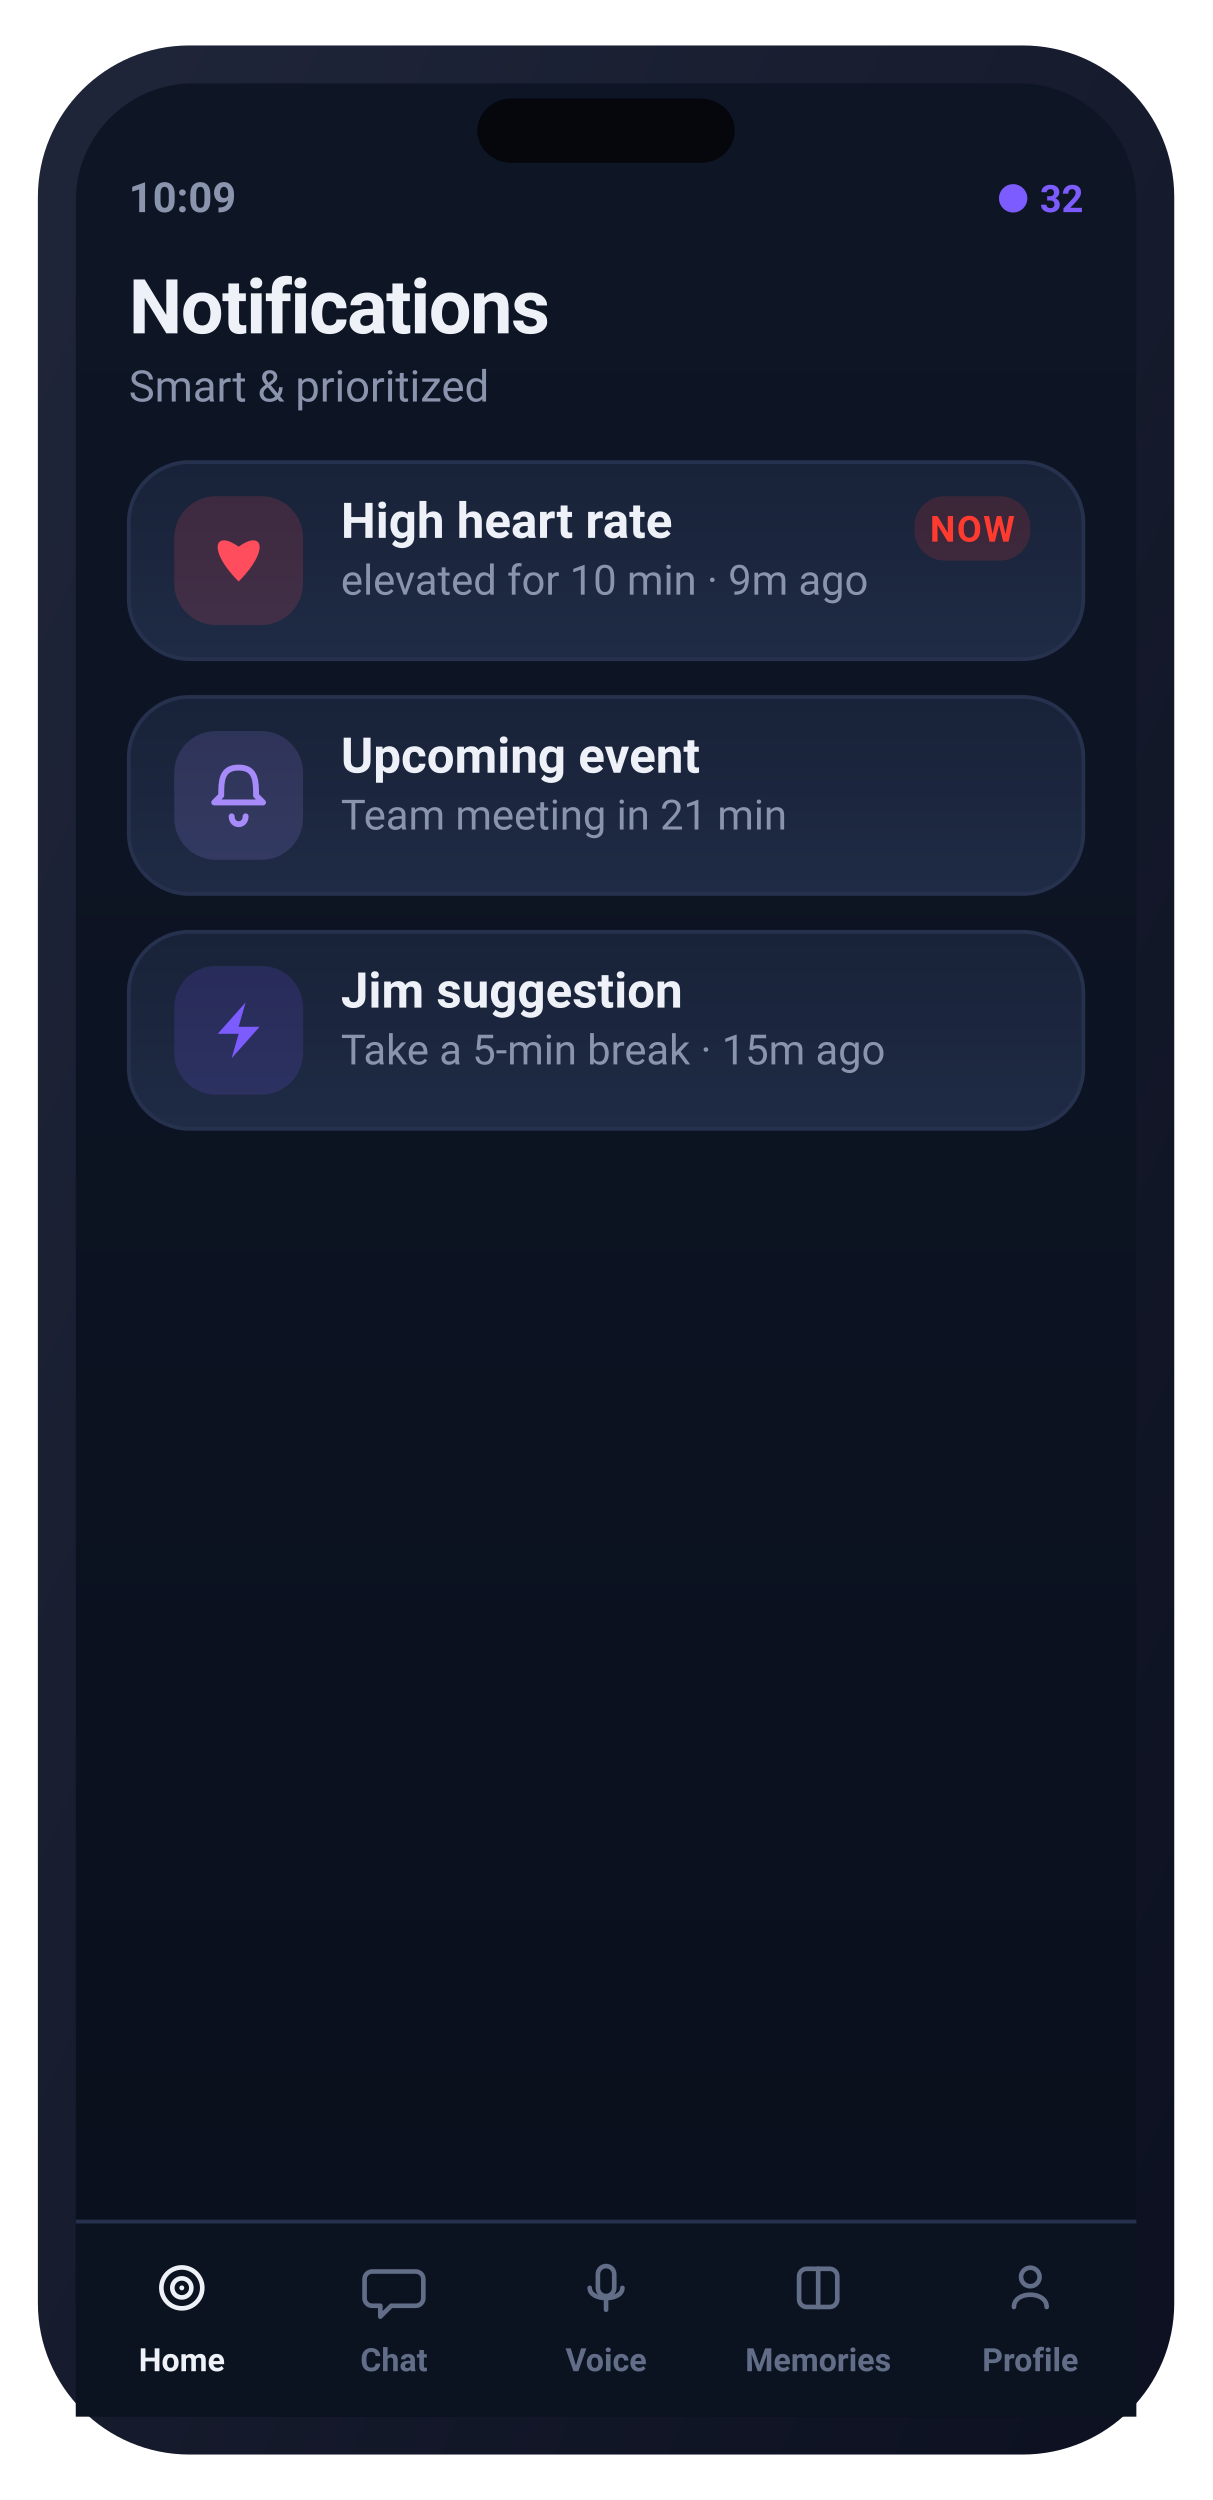
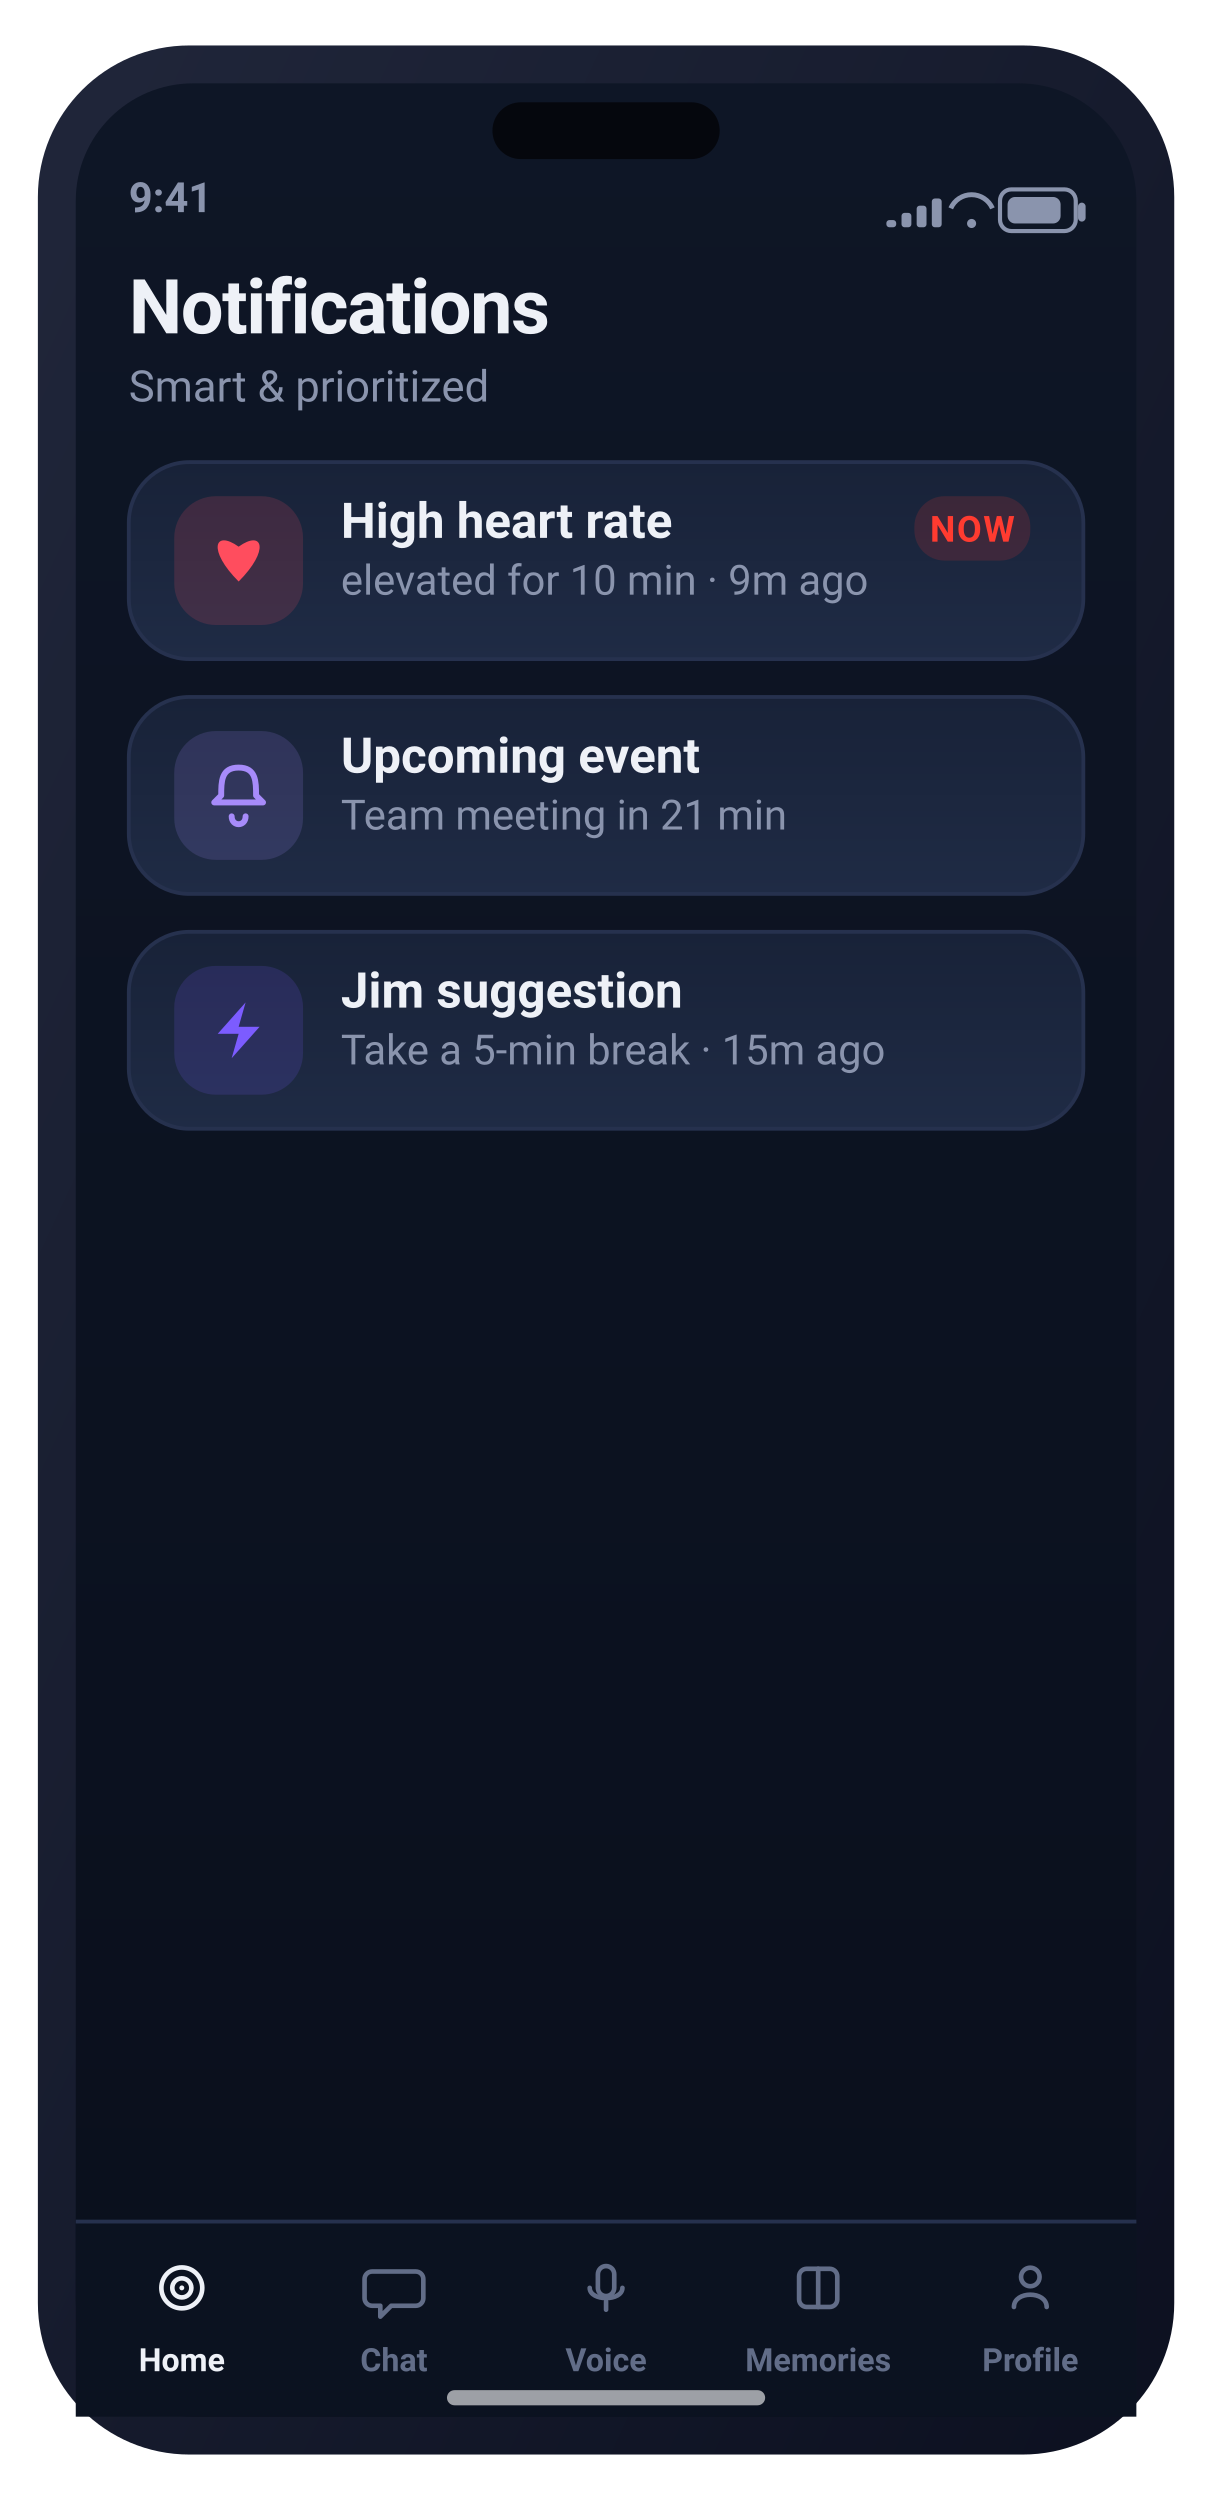
<svg xmlns="http://www.w3.org/2000/svg" width="320" height="660" viewBox="0 0 320 660" role="img" aria-label="Notifications screen">
  <defs>
    <linearGradient id="gScr" x1="0" y1="0" x2="0" y2="1">
      <stop offset="0" stop-color="#0e1626" />
      <stop offset="1" stop-color="#0a0f1c" />
    </linearGradient>
    <linearGradient id="gFrame" x1="0" y1="0" x2="1" y2="1">
      <stop offset="0" stop-color="#20263a" />
      <stop offset="1" stop-color="#0c1020" />
    </linearGradient>
    <linearGradient id="gCard" x1="0" y1="0" x2="0" y2="1">
      <stop offset="0" stop-color="#182238" />
      <stop offset="1" stop-color="#1f2b45" />
    </linearGradient>
    <linearGradient id="gBrand" x1="0" y1="0" x2="1" y2="0">
      <stop offset="0" stop-color="#7c5cff" />
      <stop offset="1" stop-color="#3aa0ff" />
    </linearGradient>
    <linearGradient id="gEmer" x1="0" y1="0" x2="0" y2="1">
      <stop offset="0" stop-color="#ff5b52" />
      <stop offset="1" stop-color="#ff3b30" />
    </linearGradient>
    <linearGradient id="mV" x1="0" y1="0" x2="1" y2="0">
      <stop offset="0" stop-color="#7c5cff" />
      <stop offset="1" stop-color="#3aa0ff" />
    </linearGradient>
    <linearGradient id="mO" x1="0" y1="0" x2="1" y2="0">
      <stop offset="0" stop-color="#f7b731" />
      <stop offset="1" stop-color="#ff7a45" />
    </linearGradient>
    <linearGradient id="mG" x1="0" y1="0" x2="1" y2="0">
      <stop offset="0" stop-color="#2fd27a" />
      <stop offset="1" stop-color="#43e08a" />
    </linearGradient>
    <radialGradient id="orb" cx="34%" cy="30%" r="75%">
      <stop offset="0" stop-color="#c3b0ff" />
      <stop offset="42%" stop-color="#7c5cff" />
      <stop offset="80%" stop-color="#2f6cf0" />
      <stop offset="100%" stop-color="#14204a" />
    </radialGradient>
  </defs>
  <rect x="10.0" y="12.0" width="300.0" height="636.0" rx="40" fill="url(#gFrame)" />
  <rect x="20.0" y="22.0" width="280.0" height="616.0" rx="31" fill="url(#gScr)" />
-   <rect x="126.0" y="26.0" width="68.0" height="17.0" rx="9" fill="#05070d" />
-   <text x="34.0" y="56.0" font-family="-apple-system,BlinkMacSystemFont,'SF Pro Text','Segoe UI',Roboto,system-ui,sans-serif" font-size="11" font-weight="600" fill="#8a94ad" text-anchor="start">10:09</text>
-   <text x="286.0" y="56.0" font-family="-apple-system,BlinkMacSystemFont,'SF Pro Text','Segoe UI',Roboto,system-ui,sans-serif" font-size="10" font-weight="700" fill="#7c5cff" text-anchor="end">● 32</text>
+   <rect x="130.0" y="27.0" width="60.0" height="15.0" rx="7.5" fill="#05070d" />
+   <text x="34.0" y="56.0" font-family="-apple-system,BlinkMacSystemFont,'SF Pro Text','Segoe UI',Roboto,system-ui,sans-serif" font-size="11" font-weight="600" fill="#8a94ad" text-anchor="start">9:41</text>
+   <rect x="264.0" y="50.0" width="20.0" height="11.0" rx="3" fill="none" stroke="#8a94ad" stroke-width="1.1" />
+   <rect x="266.0" y="52.0" width="14.0" height="7.0" rx="2" fill="#8a94ad" />
+   <rect x="284.6" y="53.5" width="2.0" height="5.0" rx="1" fill="#8a94ad" />
+   <path d="M251 55 a6 6 0 0 1 11 0" fill="none" stroke="#8a94ad" stroke-width="1.3" />
+   <circle cx="256.5" cy="59" r="1.2" fill="#8a94ad" />
+   <rect x="234.0" y="58.1" width="2.6" height="1.9" rx="0.8" fill="#8a94ad" />
+   <rect x="238.0" y="56.2" width="2.6" height="3.8" rx="0.8" fill="#8a94ad" />
+   <rect x="242.0" y="54.3" width="2.6" height="5.7" rx="0.8" fill="#8a94ad" />
+   <rect x="246.0" y="52.4" width="2.6" height="7.6" rx="0.8" fill="#8a94ad" />
  <text x="34.0" y="88.0" font-family="-apple-system,BlinkMacSystemFont,'SF Pro Text','Segoe UI',Roboto,system-ui,sans-serif" font-size="20" font-weight="700" fill="#eef1f7" text-anchor="start" letter-spacing="-0.4">Notifications</text>
  <text x="34.0" y="106.0" font-family="-apple-system,BlinkMacSystemFont,'SF Pro Text','Segoe UI',Roboto,system-ui,sans-serif" font-size="11.5" font-weight="400" fill="#8a94ad" text-anchor="start">Smart &amp; prioritized</text>
  <rect x="34.0" y="122.0" width="252.0" height="52.0" rx="16" fill="url(#gCard)" stroke="#26314e" stroke-width="1" />
  <rect x="46.0" y="131.0" width="34.0" height="34.0" rx="11" fill="rgba(255,77,94,0.16)" />
  <path d="M63 153.52 C54.72 145.24,56.56 139.72,63 144.32 C69.44 139.72,71.28 145.24,63 153.52 Z" fill="#ff4d5e" />
  <text x="90.0" y="142.0" font-family="-apple-system,BlinkMacSystemFont,'SF Pro Text','Segoe UI',Roboto,system-ui,sans-serif" font-size="13" font-weight="600" fill="#eef1f7" text-anchor="start">High heart rate</text>
  <text x="90.0" y="157.0" font-family="-apple-system,BlinkMacSystemFont,'SF Pro Text','Segoe UI',Roboto,system-ui,sans-serif" font-size="11" font-weight="400" fill="#8a94ad" text-anchor="start">elevated for 10 min · 9m ago</text>
  <rect x="241.4" y="131.0" width="30.6" height="17.0" rx="8" fill="rgba(255,59,48,0.15)" />
  <text x="256.7" y="143.0" font-family="-apple-system,BlinkMacSystemFont,'SF Pro Text','Segoe UI',Roboto,system-ui,sans-serif" font-size="9.5" font-weight="700" fill="#ff3b30" text-anchor="middle" letter-spacing="0.4">NOW</text>
  <rect x="34.0" y="184.0" width="252.0" height="52.0" rx="16" fill="url(#gCard)" stroke="#26314e" stroke-width="1" />
  <rect x="46.0" y="193.0" width="34.0" height="34.0" rx="11" fill="rgba(167,139,250,0.16)" />
  <path d="M63 202.64 c4.6 0 4.6 3.68 4.6 7.36 l1.84 1.84 h-12.88 l1.84 -1.84 c0 -3.68 0 -7.36 4.6 -7.36 M61.16 215.52 c0 2.76 3.68 2.76 3.68 0" fill="none" stroke="#a78bfa" stroke-width="1.56" stroke-linecap="round" stroke-linejoin="round" />
  <text x="90.0" y="204.0" font-family="-apple-system,BlinkMacSystemFont,'SF Pro Text','Segoe UI',Roboto,system-ui,sans-serif" font-size="13" font-weight="600" fill="#eef1f7" text-anchor="start">Upcoming event</text>
  <text x="90.0" y="219.0" font-family="-apple-system,BlinkMacSystemFont,'SF Pro Text','Segoe UI',Roboto,system-ui,sans-serif" font-size="11" font-weight="400" fill="#8a94ad" text-anchor="start">Team meeting in 21 min</text>
  <rect x="34.0" y="246.0" width="252.0" height="52.0" rx="16" fill="url(#gCard)" stroke="#26314e" stroke-width="1" />
  <rect x="46.0" y="255.0" width="34.0" height="34.0" rx="11" fill="rgba(124,92,255,0.16)" />
  <path d="M64.84 264.64 L57.48 272.92 L63 272.92 L61.16 279.36 L68.52 271.08 L63 271.08 Z" fill="#7c5cff" />
  <text x="90.0" y="266.0" font-family="-apple-system,BlinkMacSystemFont,'SF Pro Text','Segoe UI',Roboto,system-ui,sans-serif" font-size="13" font-weight="600" fill="#eef1f7" text-anchor="start">Jim suggestion</text>
  <text x="90.0" y="281.0" font-family="-apple-system,BlinkMacSystemFont,'SF Pro Text','Segoe UI',Roboto,system-ui,sans-serif" font-size="11" font-weight="400" fill="#8a94ad" text-anchor="start">Take a 5-min break · 15m ago</text>
  <rect x="20.0" y="586.0" width="280.0" height="52.0" rx="0" fill="#0b1220" />
  <rect x="20" y="586" width="280" height="1" fill="#26314e" />
  <circle cx="48.0" cy="604" r="5.4" fill="none" stroke="#eef1f7" stroke-width="1.22" stroke-linecap="round" stroke-linejoin="round" />
  <circle cx="48.0" cy="604" r="2.52" fill="none" stroke="#eef1f7" stroke-width="1.22" stroke-linecap="round" stroke-linejoin="round" />
  <circle cx="48.0" cy="604" r="0.648" fill="#eef1f7" />
  <text x="48.0" y="626.0" font-family="-apple-system,BlinkMacSystemFont,'SF Pro Text','Segoe UI',Roboto,system-ui,sans-serif" font-size="8.5" font-weight="600" fill="#eef1f7" text-anchor="middle">Home</text>
  <path d="M98.24 599.68 h11.52 a2 2 0 0 1 2 2 v5.04 a2 2 0 0 1 -2 2 h-6.48 l-2.88 2.88 v-2.88 h-2.16 a2 2 0 0 1 -2 -2 v-5.04 a2 2 0 0 1 2 -2 Z" fill="none" stroke="#626d88" stroke-width="1.22" stroke-linecap="round" stroke-linejoin="round" />
  <text x="104.0" y="626.0" font-family="-apple-system,BlinkMacSystemFont,'SF Pro Text','Segoe UI',Roboto,system-ui,sans-serif" font-size="8.5" font-weight="600" fill="#626d88" text-anchor="middle">Chat</text>
  <rect x="157.84" y="598.24" width="4.32" height="7.92" rx="2.16" fill="none" stroke="#626d88" stroke-width="1.22" stroke-linecap="round" stroke-linejoin="round" />
  <path d="M155.68 604 c0 3.6 8.64 3.6 8.64 0 M160.0 607.6 v2.16" fill="none" stroke="#626d88" stroke-width="1.22" stroke-linecap="round" stroke-linejoin="round" />
  <text x="160.0" y="626.0" font-family="-apple-system,BlinkMacSystemFont,'SF Pro Text','Segoe UI',Roboto,system-ui,sans-serif" font-size="8.5" font-weight="600" fill="#626d88" text-anchor="middle">Voice</text>
  <rect x="210.96" y="598.96" width="10.08" height="10.08" rx="2" fill="none" stroke="#626d88" stroke-width="1.22" stroke-linecap="round" stroke-linejoin="round" />
  <path d="M216.0 598.96 v10.08" fill="none" stroke="#626d88" stroke-width="1.22" stroke-linecap="round" stroke-linejoin="round" />
  <text x="216.0" y="626.0" font-family="-apple-system,BlinkMacSystemFont,'SF Pro Text','Segoe UI',Roboto,system-ui,sans-serif" font-size="8.5" font-weight="600" fill="#626d88" text-anchor="middle">Memories</text>
  <circle cx="272.0" cy="601.12" r="2.448" fill="none" stroke="#626d88" stroke-width="1.22" stroke-linecap="round" stroke-linejoin="round" />
  <path d="M267.68 609.04 c0 -4.32 8.64 -4.32 8.64 0" fill="none" stroke="#626d88" stroke-width="1.22" stroke-linecap="round" stroke-linejoin="round" />
  <text x="272.0" y="626.0" font-family="-apple-system,BlinkMacSystemFont,'SF Pro Text','Segoe UI',Roboto,system-ui,sans-serif" font-size="8.5" font-weight="600" fill="#626d88" text-anchor="middle">Profile</text>
+   <rect x="118.0" y="631.0" width="84.0" height="4.0" rx="2" fill="rgba(255,255,255,0.6)" />
</svg>
